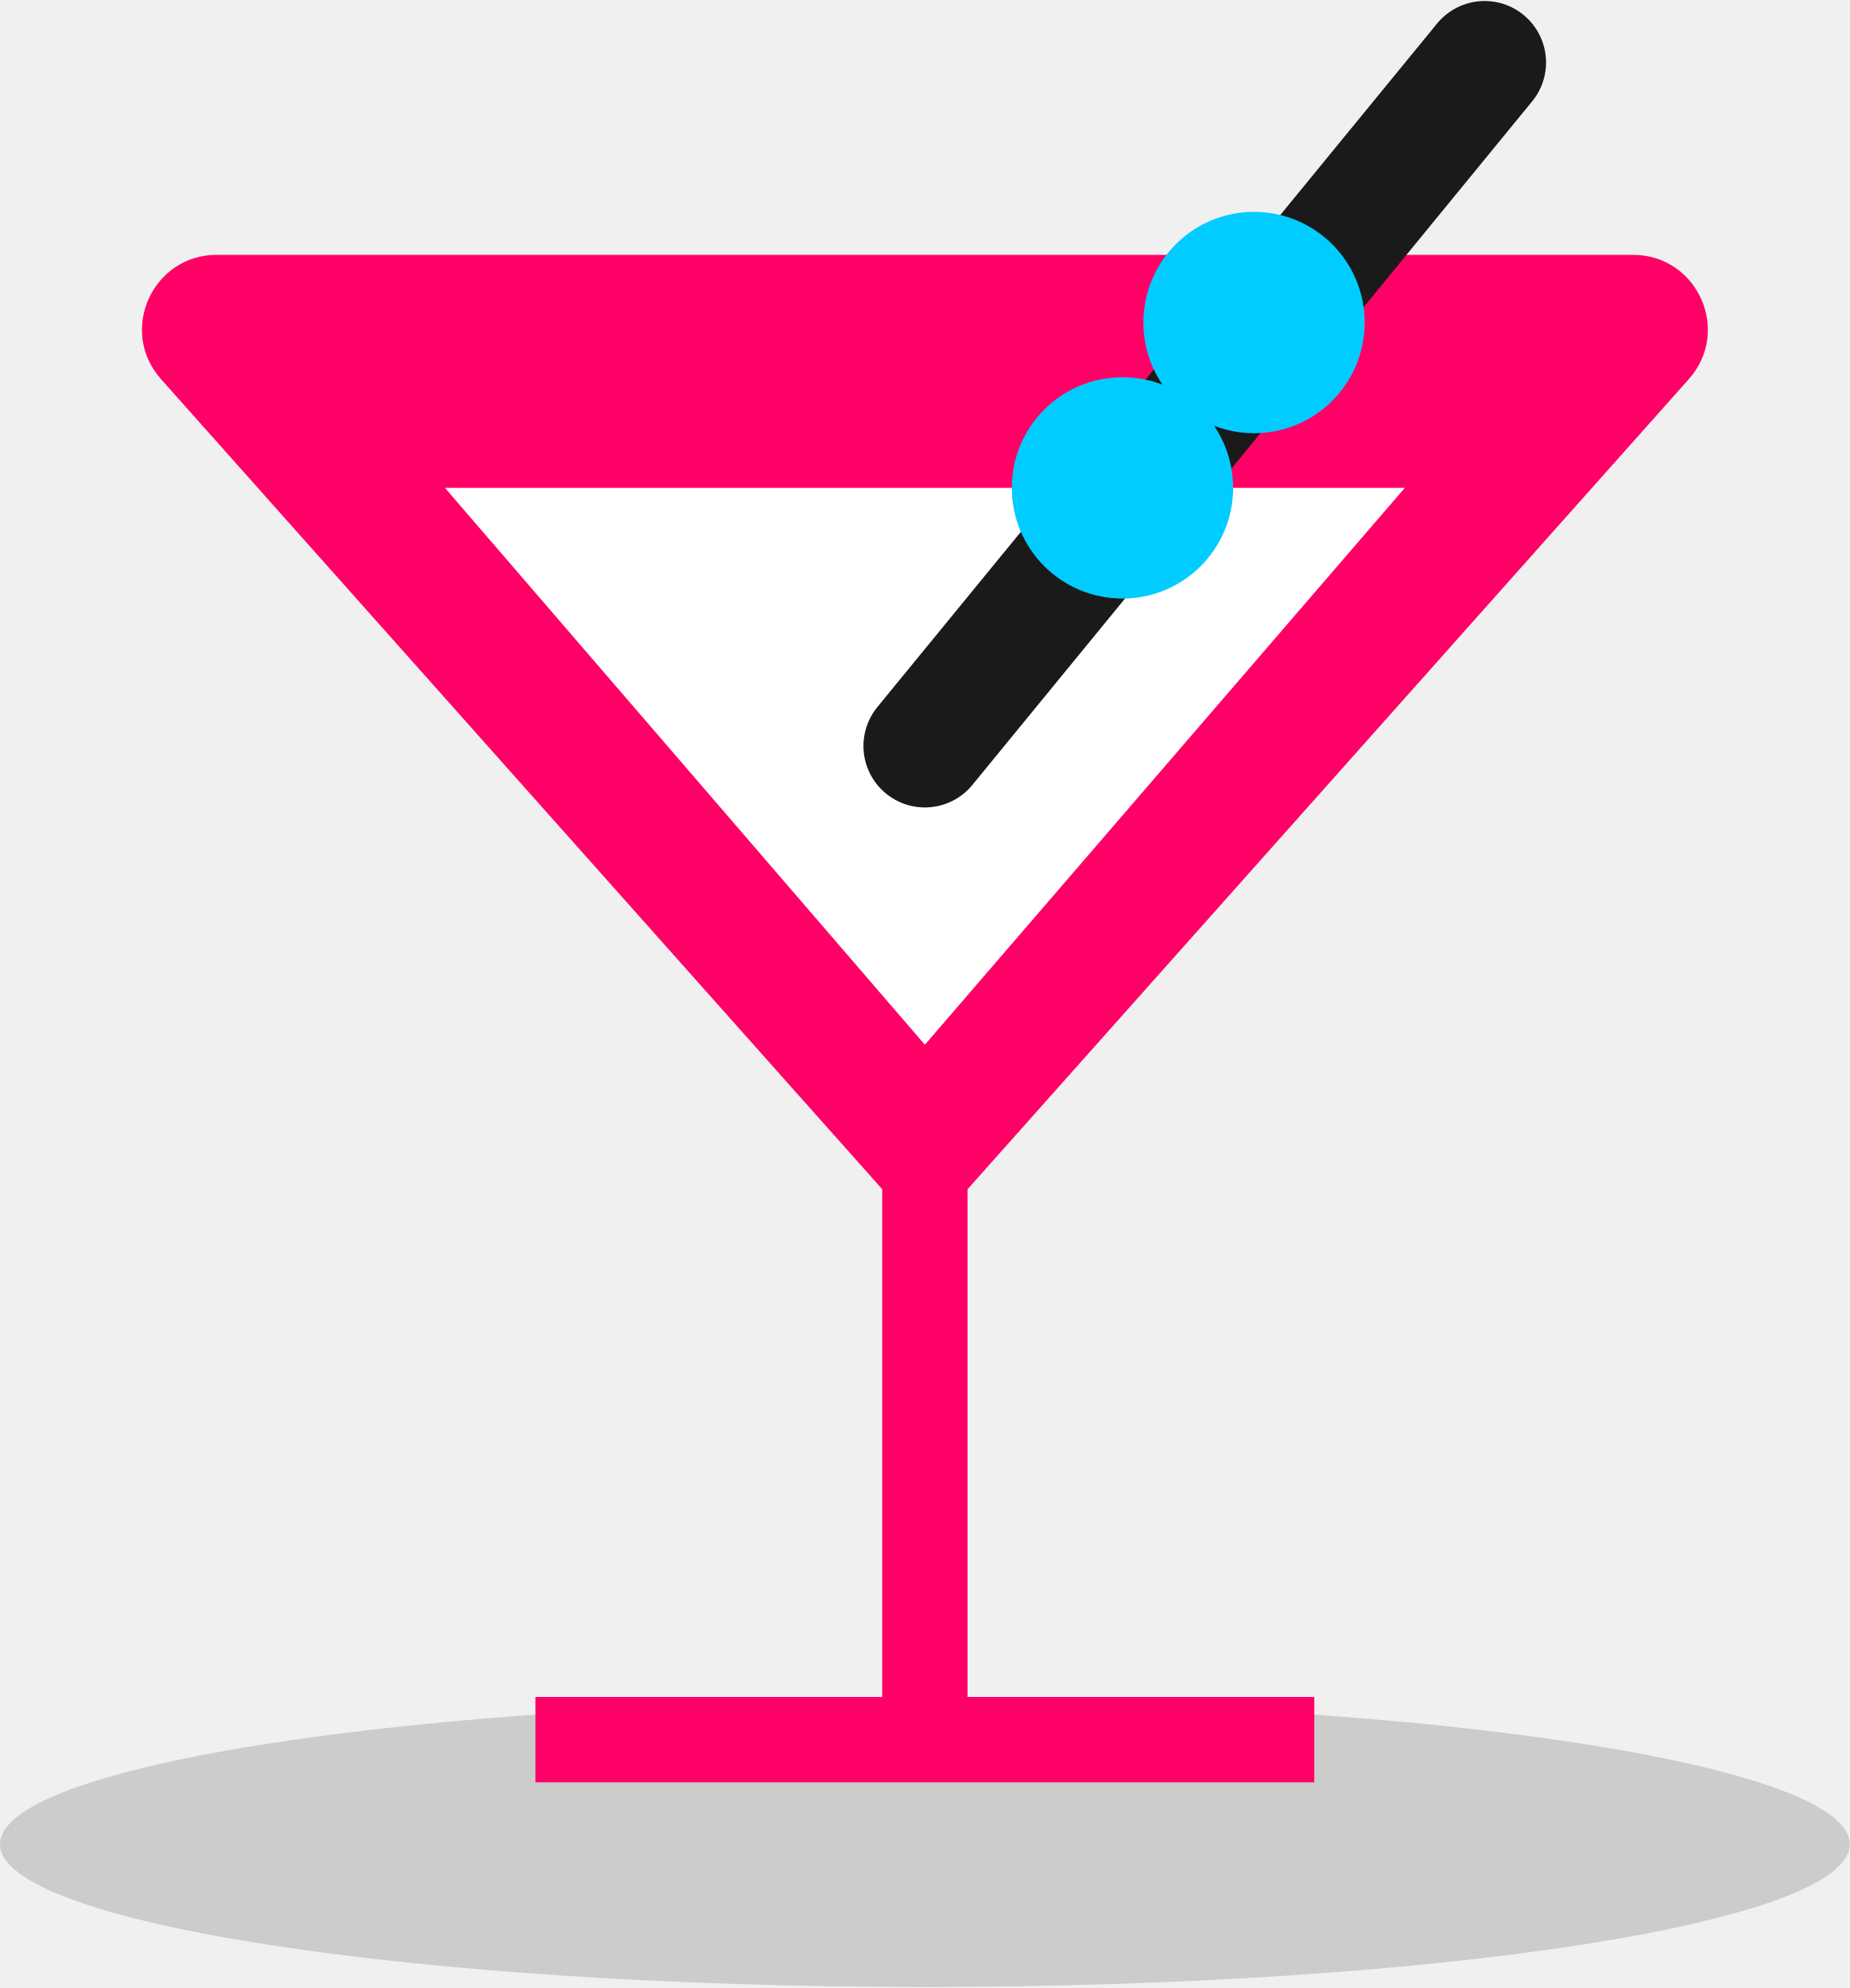
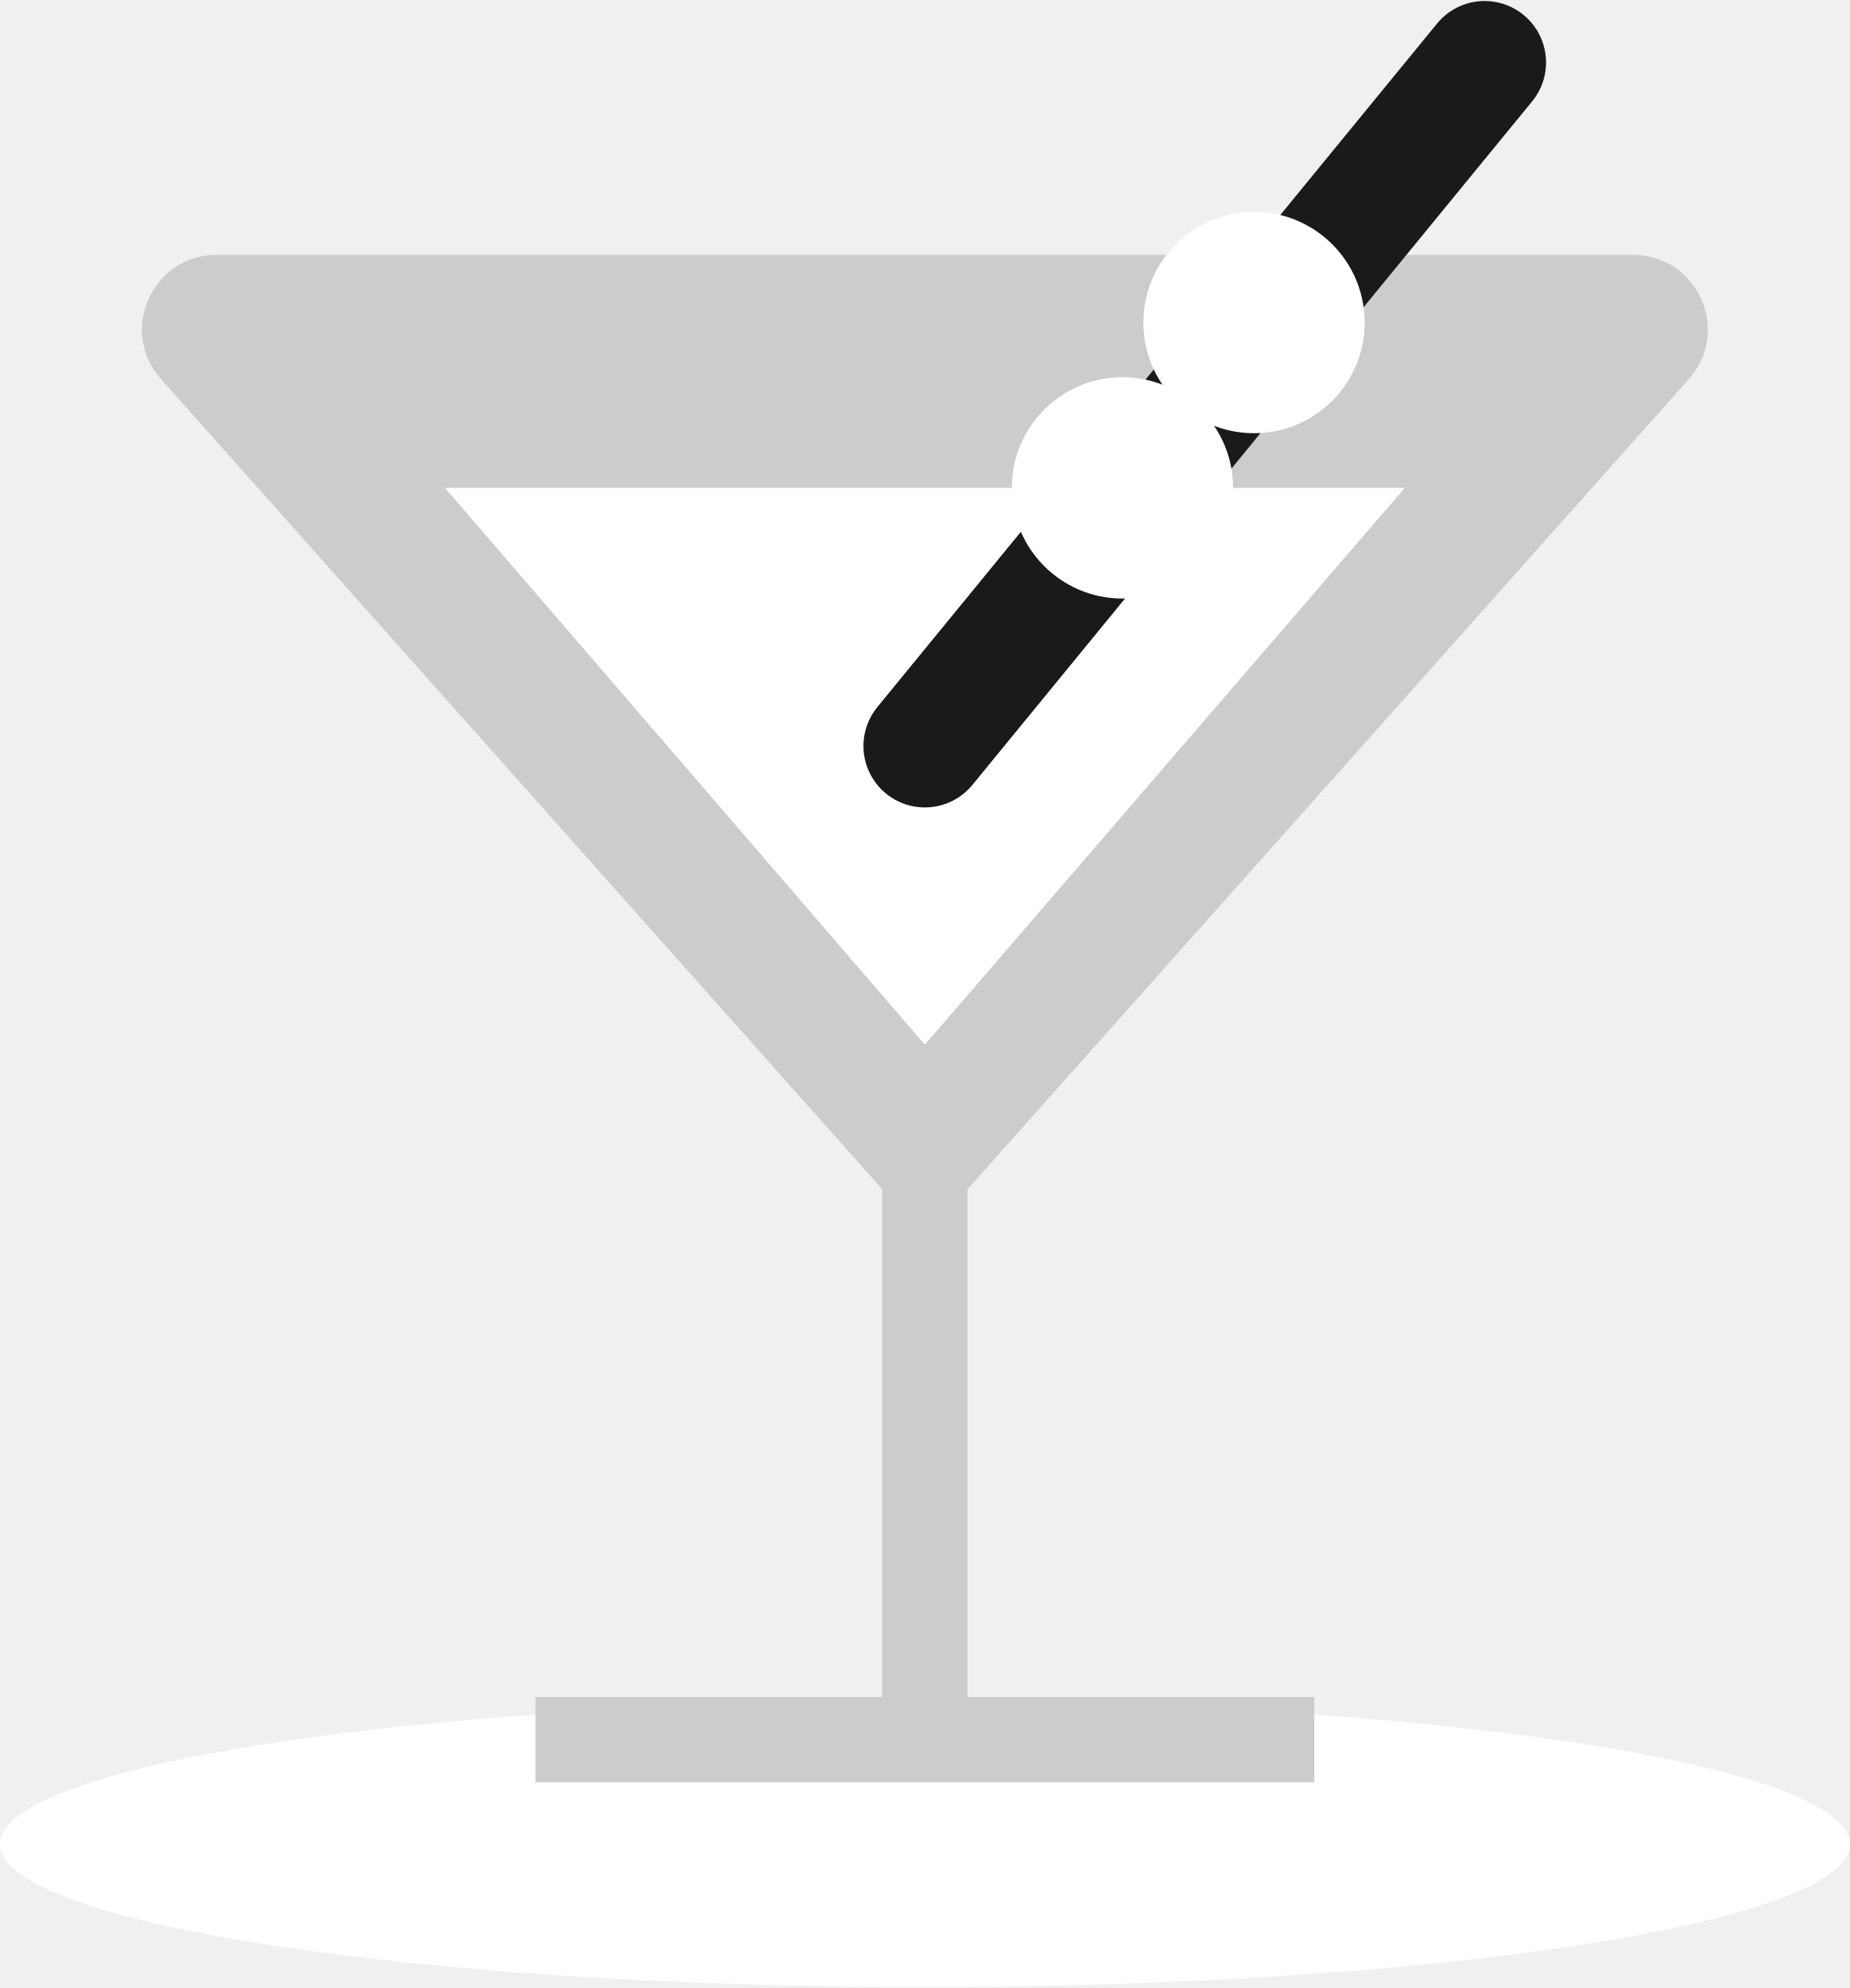
<svg xmlns="http://www.w3.org/2000/svg" xml:space="preserve" width="0.376in" height="0.404in" version="1.1" style="shape-rendering:geometricPrecision; text-rendering:geometricPrecision; image-rendering:optimizeQuality; fill-rule:evenodd; clip-rule:evenodd" viewBox="0 0 420.99 451.88">
  <defs>
    <style type="text/css">
   
-     .str0 {stroke:#1A1A1A;stroke-width:27.96;stroke-linecap:round;stroke-miterlimit:10}
-     .fil3 {fill:none;fill-rule:nonzero}
-     .fil0 {fill:#CCCCCC}
-     .fil4 {fill:#00CCFF;fill-rule:nonzero}
-     .fil1 {fill:#FF0066;fill-rule:nonzero}
-     .fil2 {fill:white;fill-rule:nonzero}
+       .str0 {stroke:#1a1a1a;stroke-width:27.96;stroke-linecap:round;stroke-miterlimit:10}
+       .fil3 {fill:none;fill-rule:nonzero}
+       .fil0 {fill:#ffffff}
+       .fil4 {fill:#fff;fill-rule:nonzero}
+       .fil1 {fill:#cccccc;fill-rule:nonzero}
+       .fil2 {fill:white;fill-rule:nonzero}
   
  </style>
  </defs>
  <g id="Layer_x0020_1">
    <path class="fil0" d="M0 419.39c0,17.95 94.23,32.49 210.49,32.49 116.25,0 210.49,-14.54 210.49,-32.49 0,-17.95 -94.24,-32.5 -210.49,-32.5 -116.26,0 -210.49,14.55 -210.49,32.5z" />
    <path class="fil1" d="M210.49 281.26l-99.51 -111.75 -74.34 -83.48c-9.75,-10.94 -1.98,-28.27 12.68,-28.27l161.18 0 161.17 0c14.67,0 22.43,17.33 12.69,28.27l-74.34 83.48 -99.52 111.75z" />
    <polygon class="fil2" points="210.49,237.48 155.88,174.13 101.27,110.78 210.49,110.78 319.72,110.78 265.11,174.13 " />
    <line class="fil3 str0" x1="210.49" y1="169.51" x2="337.88" y2="13.98" />
    <path class="fil4" d="M310.58 73.16c0,13.91 -11.27,25.18 -25.18,25.18 -13.91,0 -25.18,-11.27 -25.18,-25.18 0,-13.91 11.27,-25.18 25.18,-25.18 13.91,0 25.18,11.27 25.18,25.18z" />
    <path class="fil4" d="M280.64 110.78c0,13.91 -11.27,25.18 -25.18,25.18 -13.91,0 -25.18,-11.27 -25.18,-25.18 0,-13.91 11.27,-25.18 25.18,-25.18 13.91,0 25.18,11.27 25.18,25.18z" />
    <polygon class="fil1" points="121.86,385.89 299.12,385.89 299.12,405.31 121.86,405.31 " />
    <polygon class="fil1" points="220.2,399.89 200.78,399.89 200.78,244.94 220.2,244.94 " />
  </g>
</svg>
